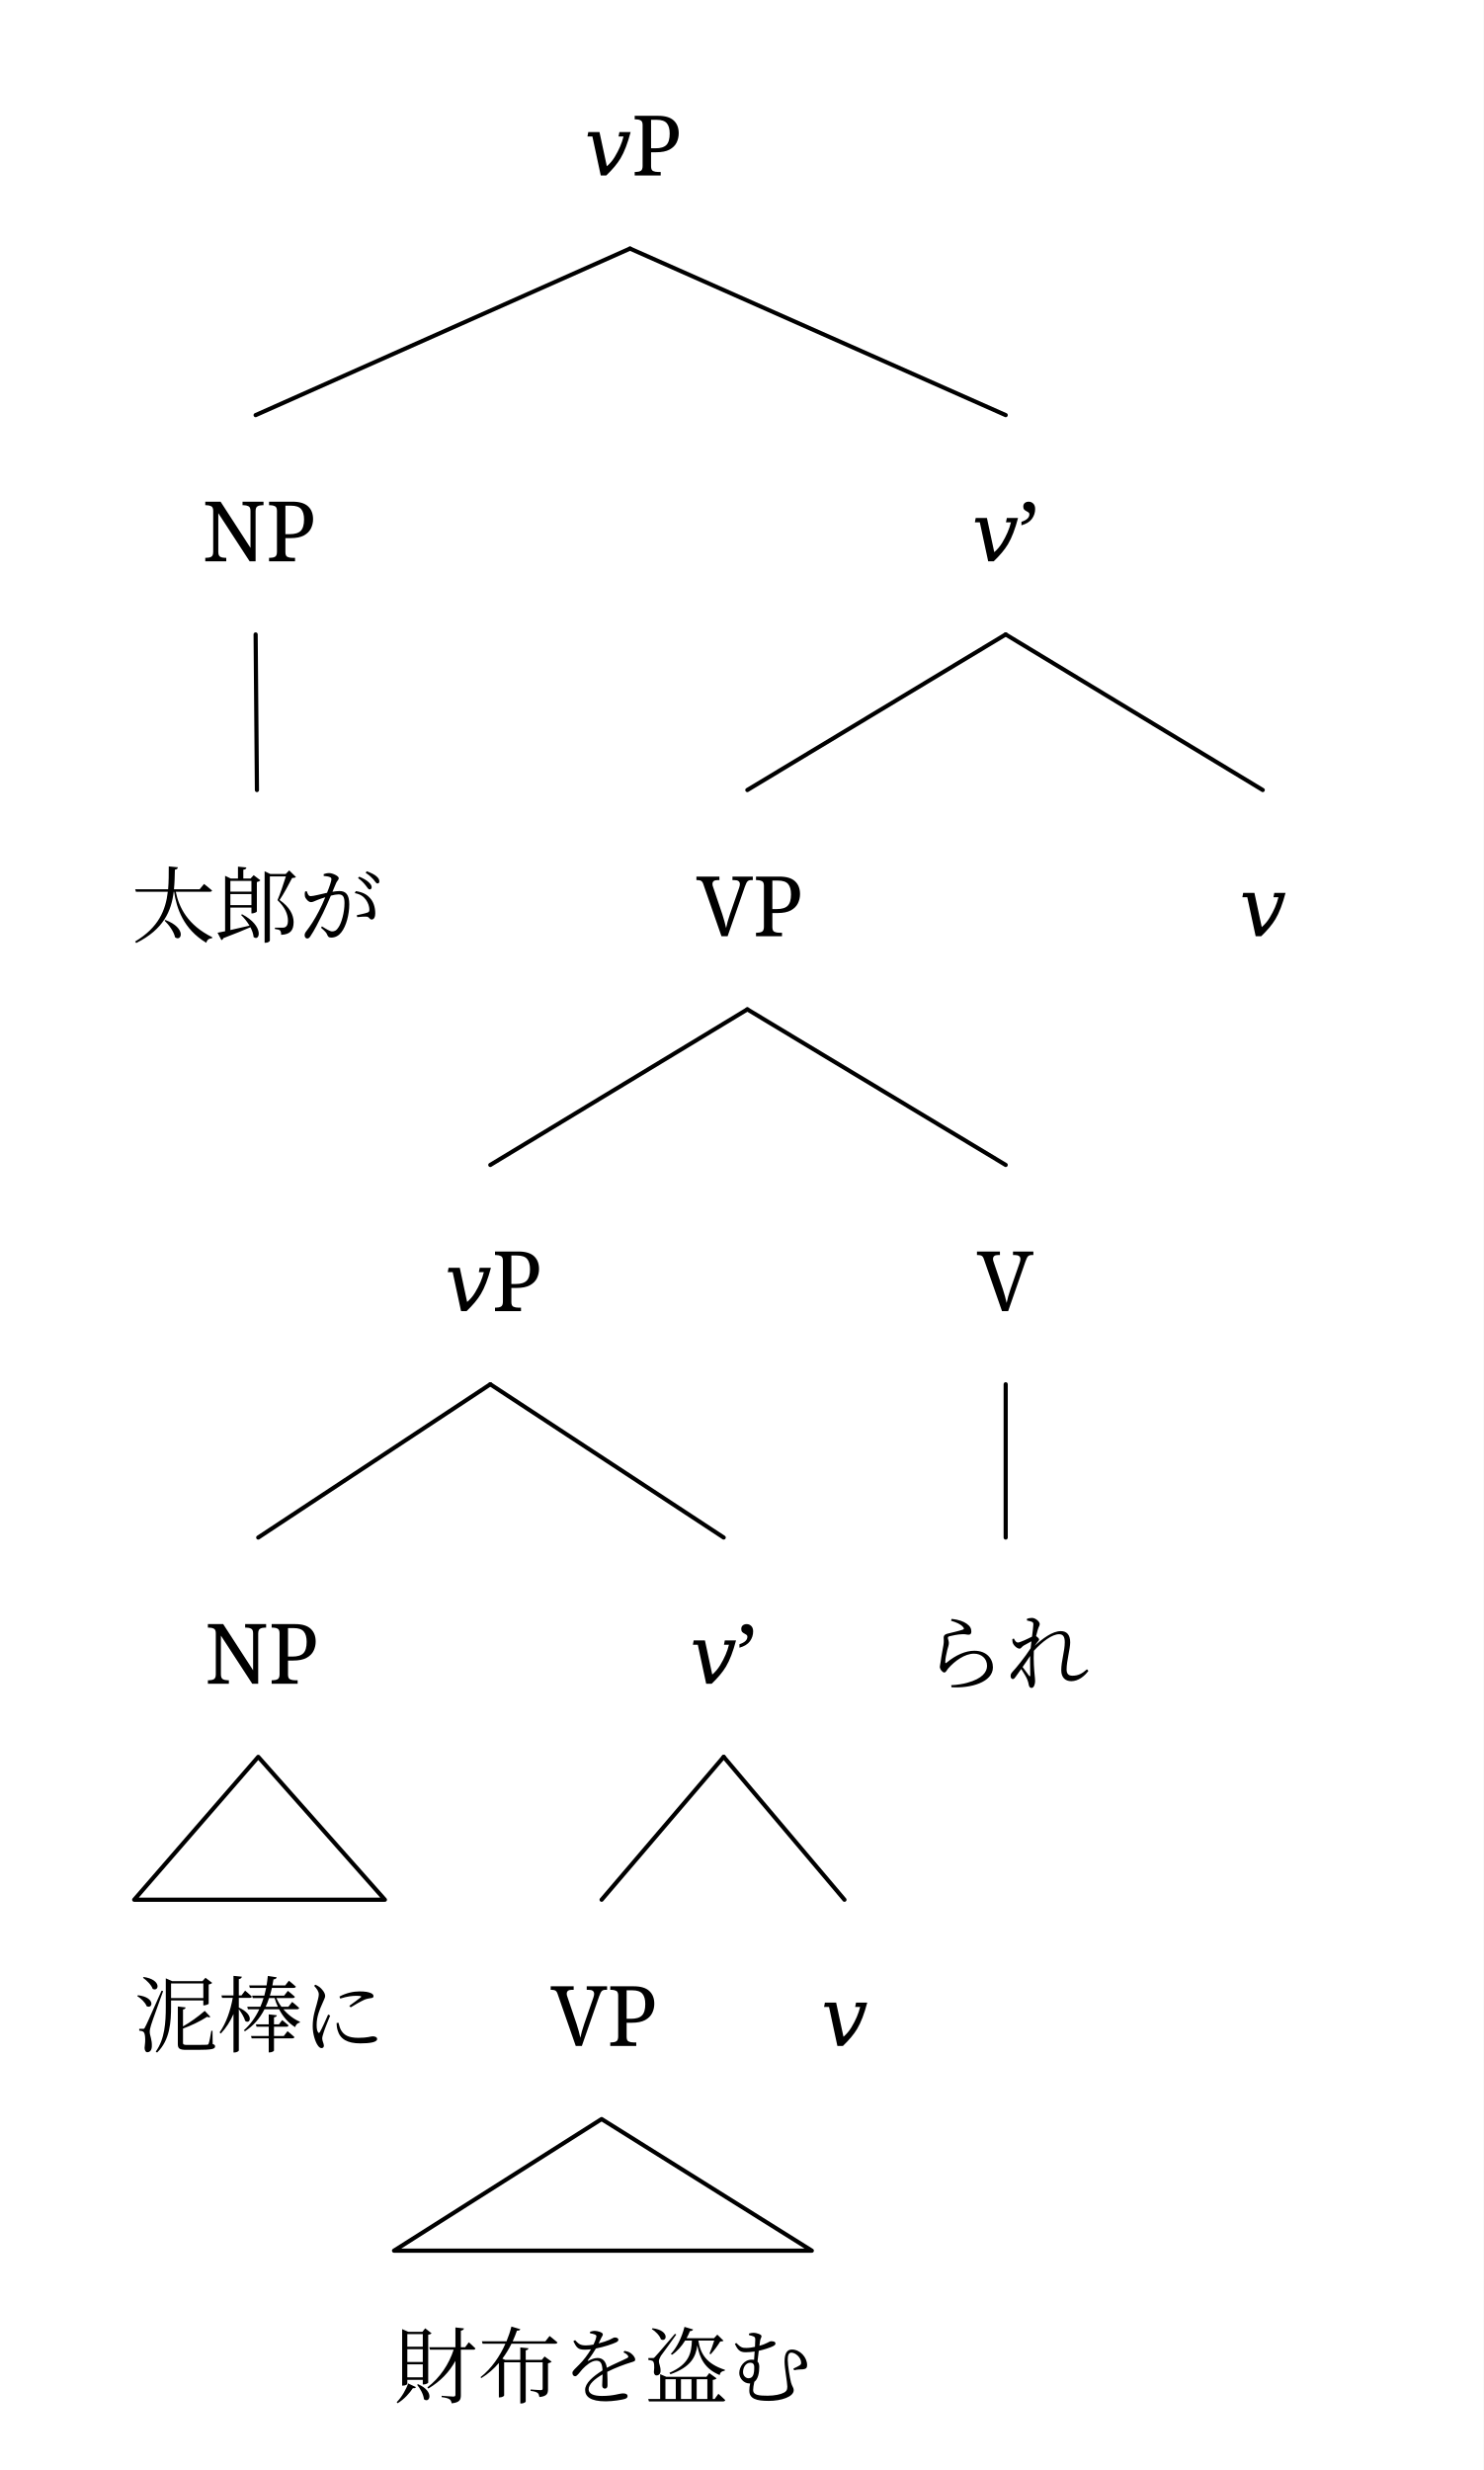
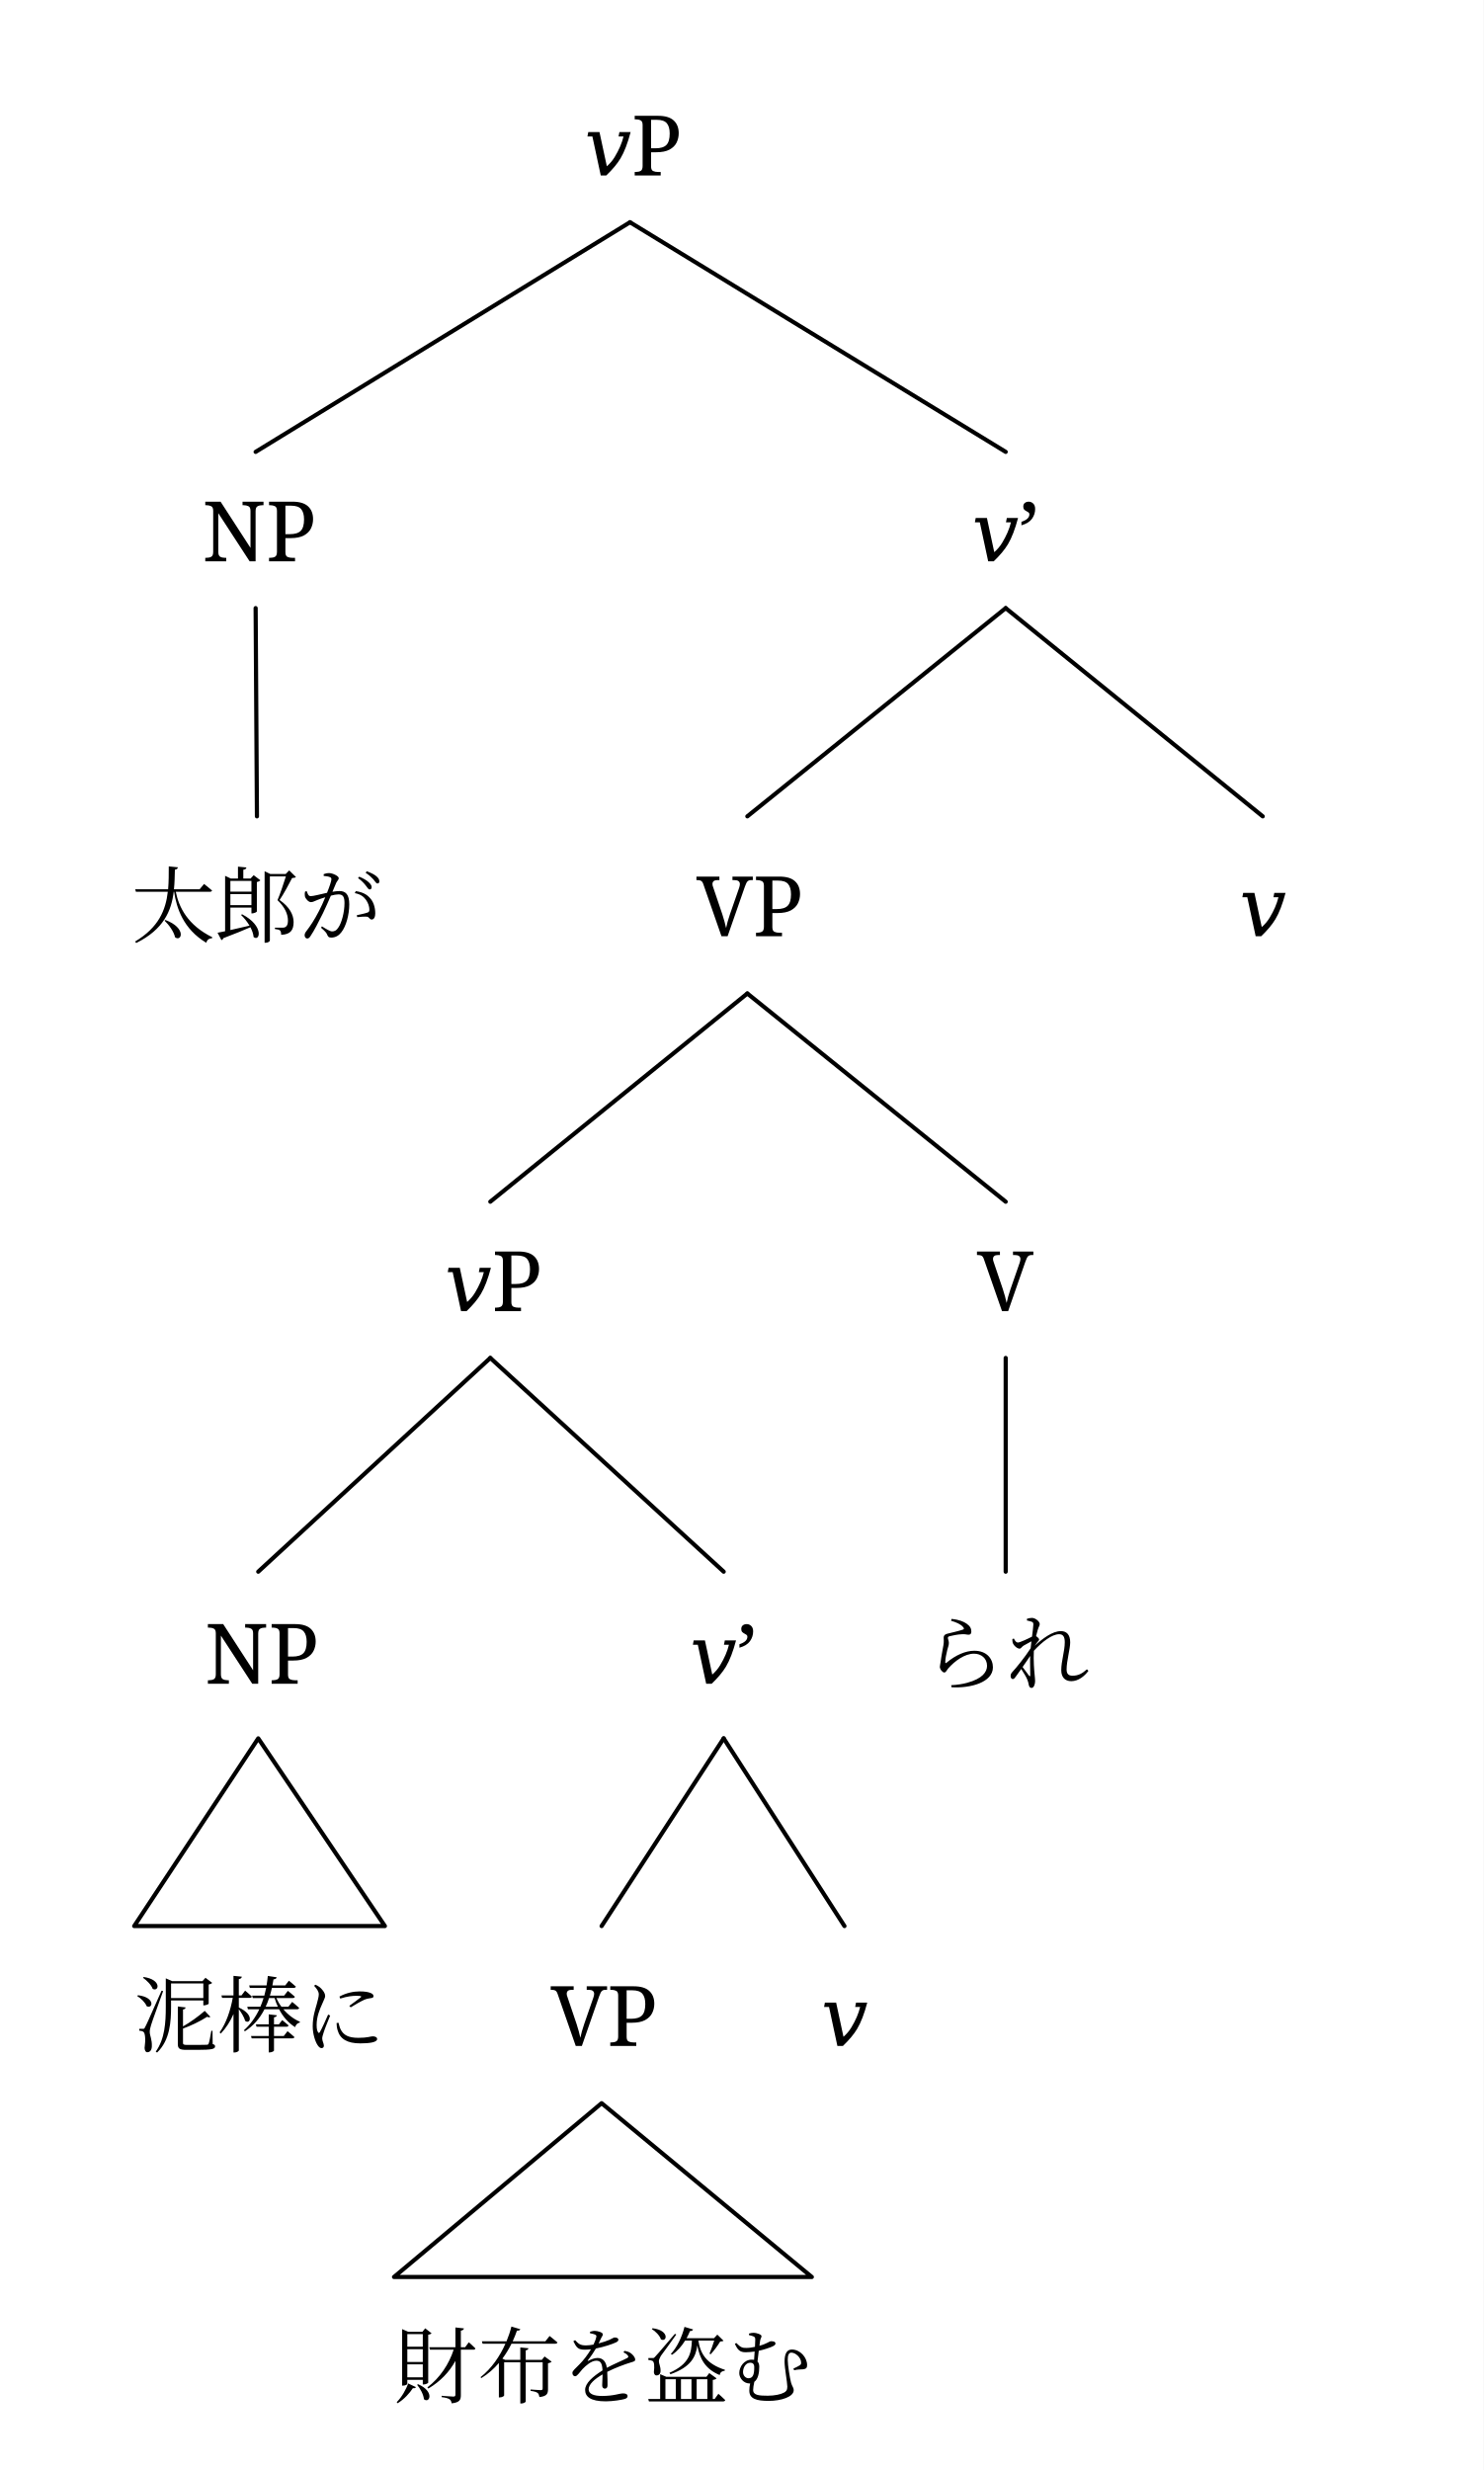
<svg xmlns="http://www.w3.org/2000/svg" width="568.188" height="945.952" viewBox="-25.2, 0, 568.188, 945.952" version="1.1">
  <defs>
    <marker id="arrow" markerUnits="userSpaceOnUse" viewBox="0 0 10 10" refX="10" refY="5" markerWidth="25.2" markerHeight="25.2" orient="auto">
      <path d="M 0 0 L 10 5 L 0 10" fill="black" />
    </marker>
    <marker id="arrowStart" markerUnits="userSpaceOnUse" viewBox="0 0 10 10" refX="0" refY="5" markerWidth="25.2" markerHeight="25.2" orient="auto">
      <path d="M 10 0 L 0 5 L 10 10" fill="black" />
    </marker>
    <marker id="arrowBackward" markerUnits="userSpaceOnUse" viewBox="0 0 10 10" refX="5" refY="5" markerWidth="25.2" markerHeight="25.2" orient="auto">
      <path d="M 0 0 L 10 5 L 0 10 z" fill="black" />
    </marker>
    <marker id="arrowForward" markerUnits="userSpaceOnUse" viewBox="0 0 10 10" refX="5" refY="5" markerWidth="25.2" markerHeight="25.2" orient="auto">
      <path d="M 10 0 L 0 5 L 10 10 z" fill="black" />
    </marker>
    <marker id="arrowBothways" markerUnits="userSpaceOnUse" viewBox="0 0 30 10" refX="15" refY="5" markerWidth="75.6" markerHeight="25.2" orient="auto">
      <path d="M 0 5 L 10 0 L 10 5 L 20 5 L 20 0 L 30 5 L 20 10 L 20 5 L 10 5 L 10 10 z" fill="black" />
    </marker>
    <pattern id="hatchBlack" x="10" y="10" width="10.0" height="10.0" patternUnits="userSpaceOnUse" patternTransform="rotate(45)">
      <line x1="0" y="0" x2="0" y2="10.0" stroke="black" stroke-width="4.0" />
    </pattern>
    <pattern id="hatchForNode" x="10" y="10" width="10.0" height="10.0" patternUnits="userSpaceOnUse" patternTransform="rotate(45)">
      <line x1="0" y="0" x2="0" y2="10.0" stroke="black" stroke-width="4.0" />
    </pattern>
    <pattern id="hatchForLeaf" x="10" y="10" width="10.0" height="10.0" patternUnits="userSpaceOnUse" patternTransform="rotate(45)">
      <line x1="0" y="0" x2="0" y2="10.0" stroke="black" stroke-width="4.0" />
    </pattern>
  </defs>
  <rect x="-25.2" y="0" width="568.188" height="945.952" stroke="none" fill="white" />
  <text white-space="pre" alignment-baseline="text-top" style="fill: black; stroke-width: 0; font-size: 32px;" x="198.575" y="67.2">
    <tspan x="198.575" y="67.2" style="" text-decoration="" font-family="'Noto Serif', 'Noto Serif JP', 'Noto Serif CJK JP', 'Noto Naskh Arabic', 'Noto Sans Arabic', 'Noto Serif Hebrew', 'Noto Serif Devanagari', 'Noto Serif Thai', 'Noto Serif Khmer', 'DejaVu Serif', 'Noto Sans Math', serif">𝑣P</tspan>
  </text>
  <text white-space="pre" alignment-baseline="text-top" style="fill: black; stroke-width: 0; font-size: 32px;" x="52.2" y="214.977">
    <tspan x="52.2" y="214.977" style="" text-decoration="" font-family="'Noto Serif', 'Noto Serif JP', 'Noto Serif CJK JP', 'Noto Naskh Arabic', 'Noto Sans Arabic', 'Noto Serif Hebrew', 'Noto Serif Devanagari', 'Noto Serif Thai', 'Noto Serif Khmer', 'DejaVu Serif', 'Noto Sans Math', serif">NP</tspan>
  </text>
  <text white-space="pre" alignment-baseline="text-top" style="fill: black; stroke-width: 0; font-size: 32px;" x="25.2" y="358.561">
    <tspan x="25.2" y="358.561" style="" text-decoration="" font-family="'Noto Serif', 'Noto Serif JP', 'Noto Serif CJK JP', 'Noto Naskh Arabic', 'Noto Sans Arabic', 'Noto Serif Hebrew', 'Noto Serif Devanagari', 'Noto Serif Thai', 'Noto Serif Khmer', 'DejaVu Serif', 'Noto Sans Math', serif">太郎が</tspan>
  </text>
  <text white-space="pre" alignment-baseline="text-top" style="fill: black; stroke-width: 0; font-size: 32px;" x="346.95" y="214.977">
    <tspan x="346.95" y="214.977" style="" text-decoration="" font-family="'Noto Serif', 'Noto Serif JP', 'Noto Serif CJK JP', 'Noto Naskh Arabic', 'Noto Sans Arabic', 'Noto Serif Hebrew', 'Noto Serif Devanagari', 'Noto Serif Thai', 'Noto Serif Khmer', 'DejaVu Serif', 'Noto Sans Math', serif">𝑣’</tspan>
  </text>
  <text white-space="pre" alignment-baseline="text-top" style="fill: black; stroke-width: 0; font-size: 32px;" x="241.512" y="358.561">
    <tspan x="241.512" y="358.561" style="" text-decoration="" font-family="'Noto Serif', 'Noto Serif JP', 'Noto Serif CJK JP', 'Noto Naskh Arabic', 'Noto Sans Arabic', 'Noto Serif Hebrew', 'Noto Serif Devanagari', 'Noto Serif Thai', 'Noto Serif Khmer', 'DejaVu Serif', 'Noto Sans Math', serif">VP</tspan>
  </text>
  <text white-space="pre" alignment-baseline="text-top" style="fill: black; stroke-width: 0; font-size: 32px;" x="145.075" y="502.145">
    <tspan x="145.075" y="502.145" style="" text-decoration="" font-family="'Noto Serif', 'Noto Serif JP', 'Noto Serif CJK JP', 'Noto Naskh Arabic', 'Noto Sans Arabic', 'Noto Serif Hebrew', 'Noto Serif Devanagari', 'Noto Serif Thai', 'Noto Serif Khmer', 'DejaVu Serif', 'Noto Sans Math', serif">𝑣P</tspan>
  </text>
  <text white-space="pre" alignment-baseline="text-top" style="fill: black; stroke-width: 0; font-size: 32px;" x="53.2" y="644.837">
    <tspan x="53.2" y="644.837" style="" text-decoration="" font-family="'Noto Serif', 'Noto Serif JP', 'Noto Serif CJK JP', 'Noto Naskh Arabic', 'Noto Sans Arabic', 'Noto Serif Hebrew', 'Noto Serif Devanagari', 'Noto Serif Thai', 'Noto Serif Khmer', 'DejaVu Serif', 'Noto Sans Math', serif">NP</tspan>
  </text>
  <text white-space="pre" alignment-baseline="text-top" style="fill: black; stroke-width: 0; font-size: 32px;" x="26.2" y="783.552">
    <tspan x="26.2" y="783.552" style="" text-decoration="" font-family="'Noto Serif', 'Noto Serif JP', 'Noto Serif CJK JP', 'Noto Naskh Arabic', 'Noto Sans Arabic', 'Noto Serif Hebrew', 'Noto Serif Devanagari', 'Noto Serif Thai', 'Noto Serif Khmer', 'DejaVu Serif', 'Noto Sans Math', serif">泥棒に</tspan>
  </text>
  <text white-space="pre" alignment-baseline="text-top" style="fill: black; stroke-width: 0; font-size: 32px;" x="238.95" y="644.837">
    <tspan x="238.95" y="644.837" style="" text-decoration="" font-family="'Noto Serif', 'Noto Serif JP', 'Noto Serif CJK JP', 'Noto Naskh Arabic', 'Noto Sans Arabic', 'Noto Serif Hebrew', 'Noto Serif Devanagari', 'Noto Serif Thai', 'Noto Serif Khmer', 'DejaVu Serif', 'Noto Sans Math', serif">𝑣’</tspan>
  </text>
  <text white-space="pre" alignment-baseline="text-top" style="fill: black; stroke-width: 0; font-size: 32px;" x="185.7" y="783.552">
    <tspan x="185.7" y="783.552" style="" text-decoration="" font-family="'Noto Serif', 'Noto Serif JP', 'Noto Serif CJK JP', 'Noto Naskh Arabic', 'Noto Sans Arabic', 'Noto Serif Hebrew', 'Noto Serif Devanagari', 'Noto Serif Thai', 'Noto Serif Khmer', 'DejaVu Serif', 'Noto Sans Math', serif">VP</tspan>
  </text>
  <text white-space="pre" alignment-baseline="text-top" style="fill: black; stroke-width: 0; font-size: 32px;" x="125.7" y="917.952">
    <tspan x="125.7" y="917.952" style="" text-decoration="" font-family="'Noto Serif', 'Noto Serif JP', 'Noto Serif CJK JP', 'Noto Naskh Arabic', 'Noto Sans Arabic', 'Noto Serif Hebrew', 'Noto Serif Devanagari', 'Noto Serif Thai', 'Noto Serif Khmer', 'DejaVu Serif', 'Noto Sans Math', serif">財布を盗む</tspan>
  </text>
  <text white-space="pre" alignment-baseline="text-top" style="fill: black; stroke-width: 0; font-size: 32px;" x="289.2" y="783.552">
    <tspan x="289.2" y="783.552" style="" text-decoration="" font-family="'Noto Serif', 'Noto Serif JP', 'Noto Serif CJK JP', 'Noto Naskh Arabic', 'Noto Sans Arabic', 'Noto Serif Hebrew', 'Noto Serif Devanagari', 'Noto Serif Thai', 'Noto Serif Khmer', 'DejaVu Serif', 'Noto Sans Math', serif">𝑣</tspan>
  </text>
  <text white-space="pre" alignment-baseline="text-top" style="fill: black; stroke-width: 0; font-size: 32px;" x="348.95" y="502.145">
    <tspan x="348.95" y="502.145" style="" text-decoration="" font-family="'Noto Serif', 'Noto Serif JP', 'Noto Serif CJK JP', 'Noto Naskh Arabic', 'Noto Sans Arabic', 'Noto Serif Hebrew', 'Noto Serif Devanagari', 'Noto Serif Thai', 'Noto Serif Khmer', 'DejaVu Serif', 'Noto Sans Math', serif">V</tspan>
  </text>
  <text white-space="pre" alignment-baseline="text-top" style="fill: black; stroke-width: 0; font-size: 32px;" x="327.95" y="644.837">
    <tspan x="327.95" y="644.837" style="" text-decoration="" font-family="'Noto Serif', 'Noto Serif JP', 'Noto Serif CJK JP', 'Noto Naskh Arabic', 'Noto Sans Arabic', 'Noto Serif Hebrew', 'Noto Serif Devanagari', 'Noto Serif Thai', 'Noto Serif Khmer', 'DejaVu Serif', 'Noto Sans Math', serif">られ</tspan>
  </text>
  <text white-space="pre" alignment-baseline="text-top" style="fill: black; stroke-width: 0; font-size: 32px;" x="449.387" y="358.561">
    <tspan x="449.387" y="358.561" style="" text-decoration="" font-family="'Noto Serif', 'Noto Serif JP', 'Noto Serif CJK JP', 'Noto Naskh Arabic', 'Noto Sans Arabic', 'Noto Serif Hebrew', 'Noto Serif Devanagari', 'Noto Serif Thai', 'Noto Serif Khmer', 'DejaVu Serif', 'Noto Sans Math', serif">𝑣</tspan>
  </text>
-   <line style="fill: none; stroke:black; stroke-width:1.6; stroke-linejoin:round; stroke-linecap:round;" x1="72.7" y1="158.977" x2="216.075" y2="95.2" />
-   <line style="fill: none; stroke:black; stroke-width:1.6; stroke-linejoin:round; stroke-linecap:round;" x1="359.95" y1="158.977" x2="216.075" y2="95.2" />
-   <line style="fill: none; stroke:black; stroke-width:1.6; stroke-linejoin:round; stroke-linecap:round;" x1="73.2" y1="302.561" x2="72.7" y2="242.977" />
-   <line style="fill: none; stroke:black; stroke-width:1.6; stroke-linejoin:round; stroke-linecap:round;" x1="261.012" y1="302.561" x2="359.95" y2="242.977" />
-   <line style="fill: none; stroke:black; stroke-width:1.6; stroke-linejoin:round; stroke-linecap:round;" x1="458.387" y1="302.561" x2="359.95" y2="242.977" />
-   <line style="fill: none; stroke:black; stroke-width:1.6; stroke-linejoin:round; stroke-linecap:round;" x1="162.575" y1="446.145" x2="261.012" y2="386.561" />
-   <line style="fill: none; stroke:black; stroke-width:1.6; stroke-linejoin:round; stroke-linecap:round;" x1="359.95" y1="446.145" x2="261.012" y2="386.561" />
-   <line style="fill: none; stroke:black; stroke-width:1.6; stroke-linejoin:round; stroke-linecap:round;" x1="73.7" y1="588.837" x2="162.575" y2="530.145" />
-   <line style="fill: none; stroke:black; stroke-width:1.6; stroke-linejoin:round; stroke-linecap:round;" x1="251.95" y1="588.837" x2="162.575" y2="530.145" />
-   <polygon style="fill: none; stroke: black; stroke-width:1.6; stroke-linejoin:round;stroke-linecap:round;" points="26.2 727.552 122.2 727.552 73.7 672.837" />
-   <line style="fill: none; stroke:black; stroke-width:1.6; stroke-linejoin:round; stroke-linecap:round;" x1="205.2" y1="727.552" x2="251.95" y2="672.837" />
-   <line style="fill: none; stroke:black; stroke-width:1.6; stroke-linejoin:round; stroke-linecap:round;" x1="298.2" y1="727.552" x2="251.95" y2="672.837" />
-   <polygon style="fill: none; stroke: black; stroke-width:1.6; stroke-linejoin:round;stroke-linecap:round;" points="125.7 861.952 285.7 861.952 205.2 811.552" />
-   <line style="fill: none; stroke:black; stroke-width:1.6; stroke-linejoin:round; stroke-linecap:round;" x1="359.95" y1="588.837" x2="359.95" y2="530.145" />
+   <line style="fill: none; stroke:black; stroke-width:1.6; stroke-linejoin:round; stroke-linecap:round;" x1="72.7" y1="173.057" x2="216.075" y2="85.12" />
+   <line style="fill: none; stroke:black; stroke-width:1.6; stroke-linejoin:round; stroke-linecap:round;" x1="359.95" y1="173.057" x2="216.075" y2="85.12" />
+   <line style="fill: none; stroke:black; stroke-width:1.6; stroke-linejoin:round; stroke-linecap:round;" x1="73.2" y1="312.641" x2="72.7" y2="232.897" />
+   <line style="fill: none; stroke:black; stroke-width:1.6; stroke-linejoin:round; stroke-linecap:round;" x1="261.012" y1="312.641" x2="359.95" y2="232.897" />
+   <line style="fill: none; stroke:black; stroke-width:1.6; stroke-linejoin:round; stroke-linecap:round;" x1="458.387" y1="312.641" x2="359.95" y2="232.897" />
+   <line style="fill: none; stroke:black; stroke-width:1.6; stroke-linejoin:round; stroke-linecap:round;" x1="162.575" y1="460.225" x2="261.012" y2="380.481" />
+   <line style="fill: none; stroke:black; stroke-width:1.6; stroke-linejoin:round; stroke-linecap:round;" x1="359.95" y1="460.225" x2="261.012" y2="380.481" />
+   <line style="fill: none; stroke:black; stroke-width:1.6; stroke-linejoin:round; stroke-linecap:round;" x1="73.7" y1="601.917" x2="162.575" y2="520.065" />
+   <line style="fill: none; stroke:black; stroke-width:1.6; stroke-linejoin:round; stroke-linecap:round;" x1="251.95" y1="601.917" x2="162.575" y2="520.065" />
+   <polygon style="fill: none; stroke: black; stroke-width:1.6; stroke-linejoin:round;stroke-linecap:round;" points="26.2 737.632 122.2 737.632 73.7 665.757" />
+   <line style="fill: none; stroke:black; stroke-width:1.6; stroke-linejoin:round; stroke-linecap:round;" x1="205.2" y1="737.632" x2="251.95" y2="665.757" />
+   <line style="fill: none; stroke:black; stroke-width:1.6; stroke-linejoin:round; stroke-linecap:round;" x1="298.2" y1="737.632" x2="251.95" y2="665.757" />
+   <polygon style="fill: none; stroke: black; stroke-width:1.6; stroke-linejoin:round;stroke-linecap:round;" points="125.7 872.032 285.7 872.032 205.2 805.472" />
+   <line style="fill: none; stroke:black; stroke-width:1.6; stroke-linejoin:round; stroke-linecap:round;" x1="359.95" y1="601.917" x2="359.95" y2="520.065" />
</svg>
